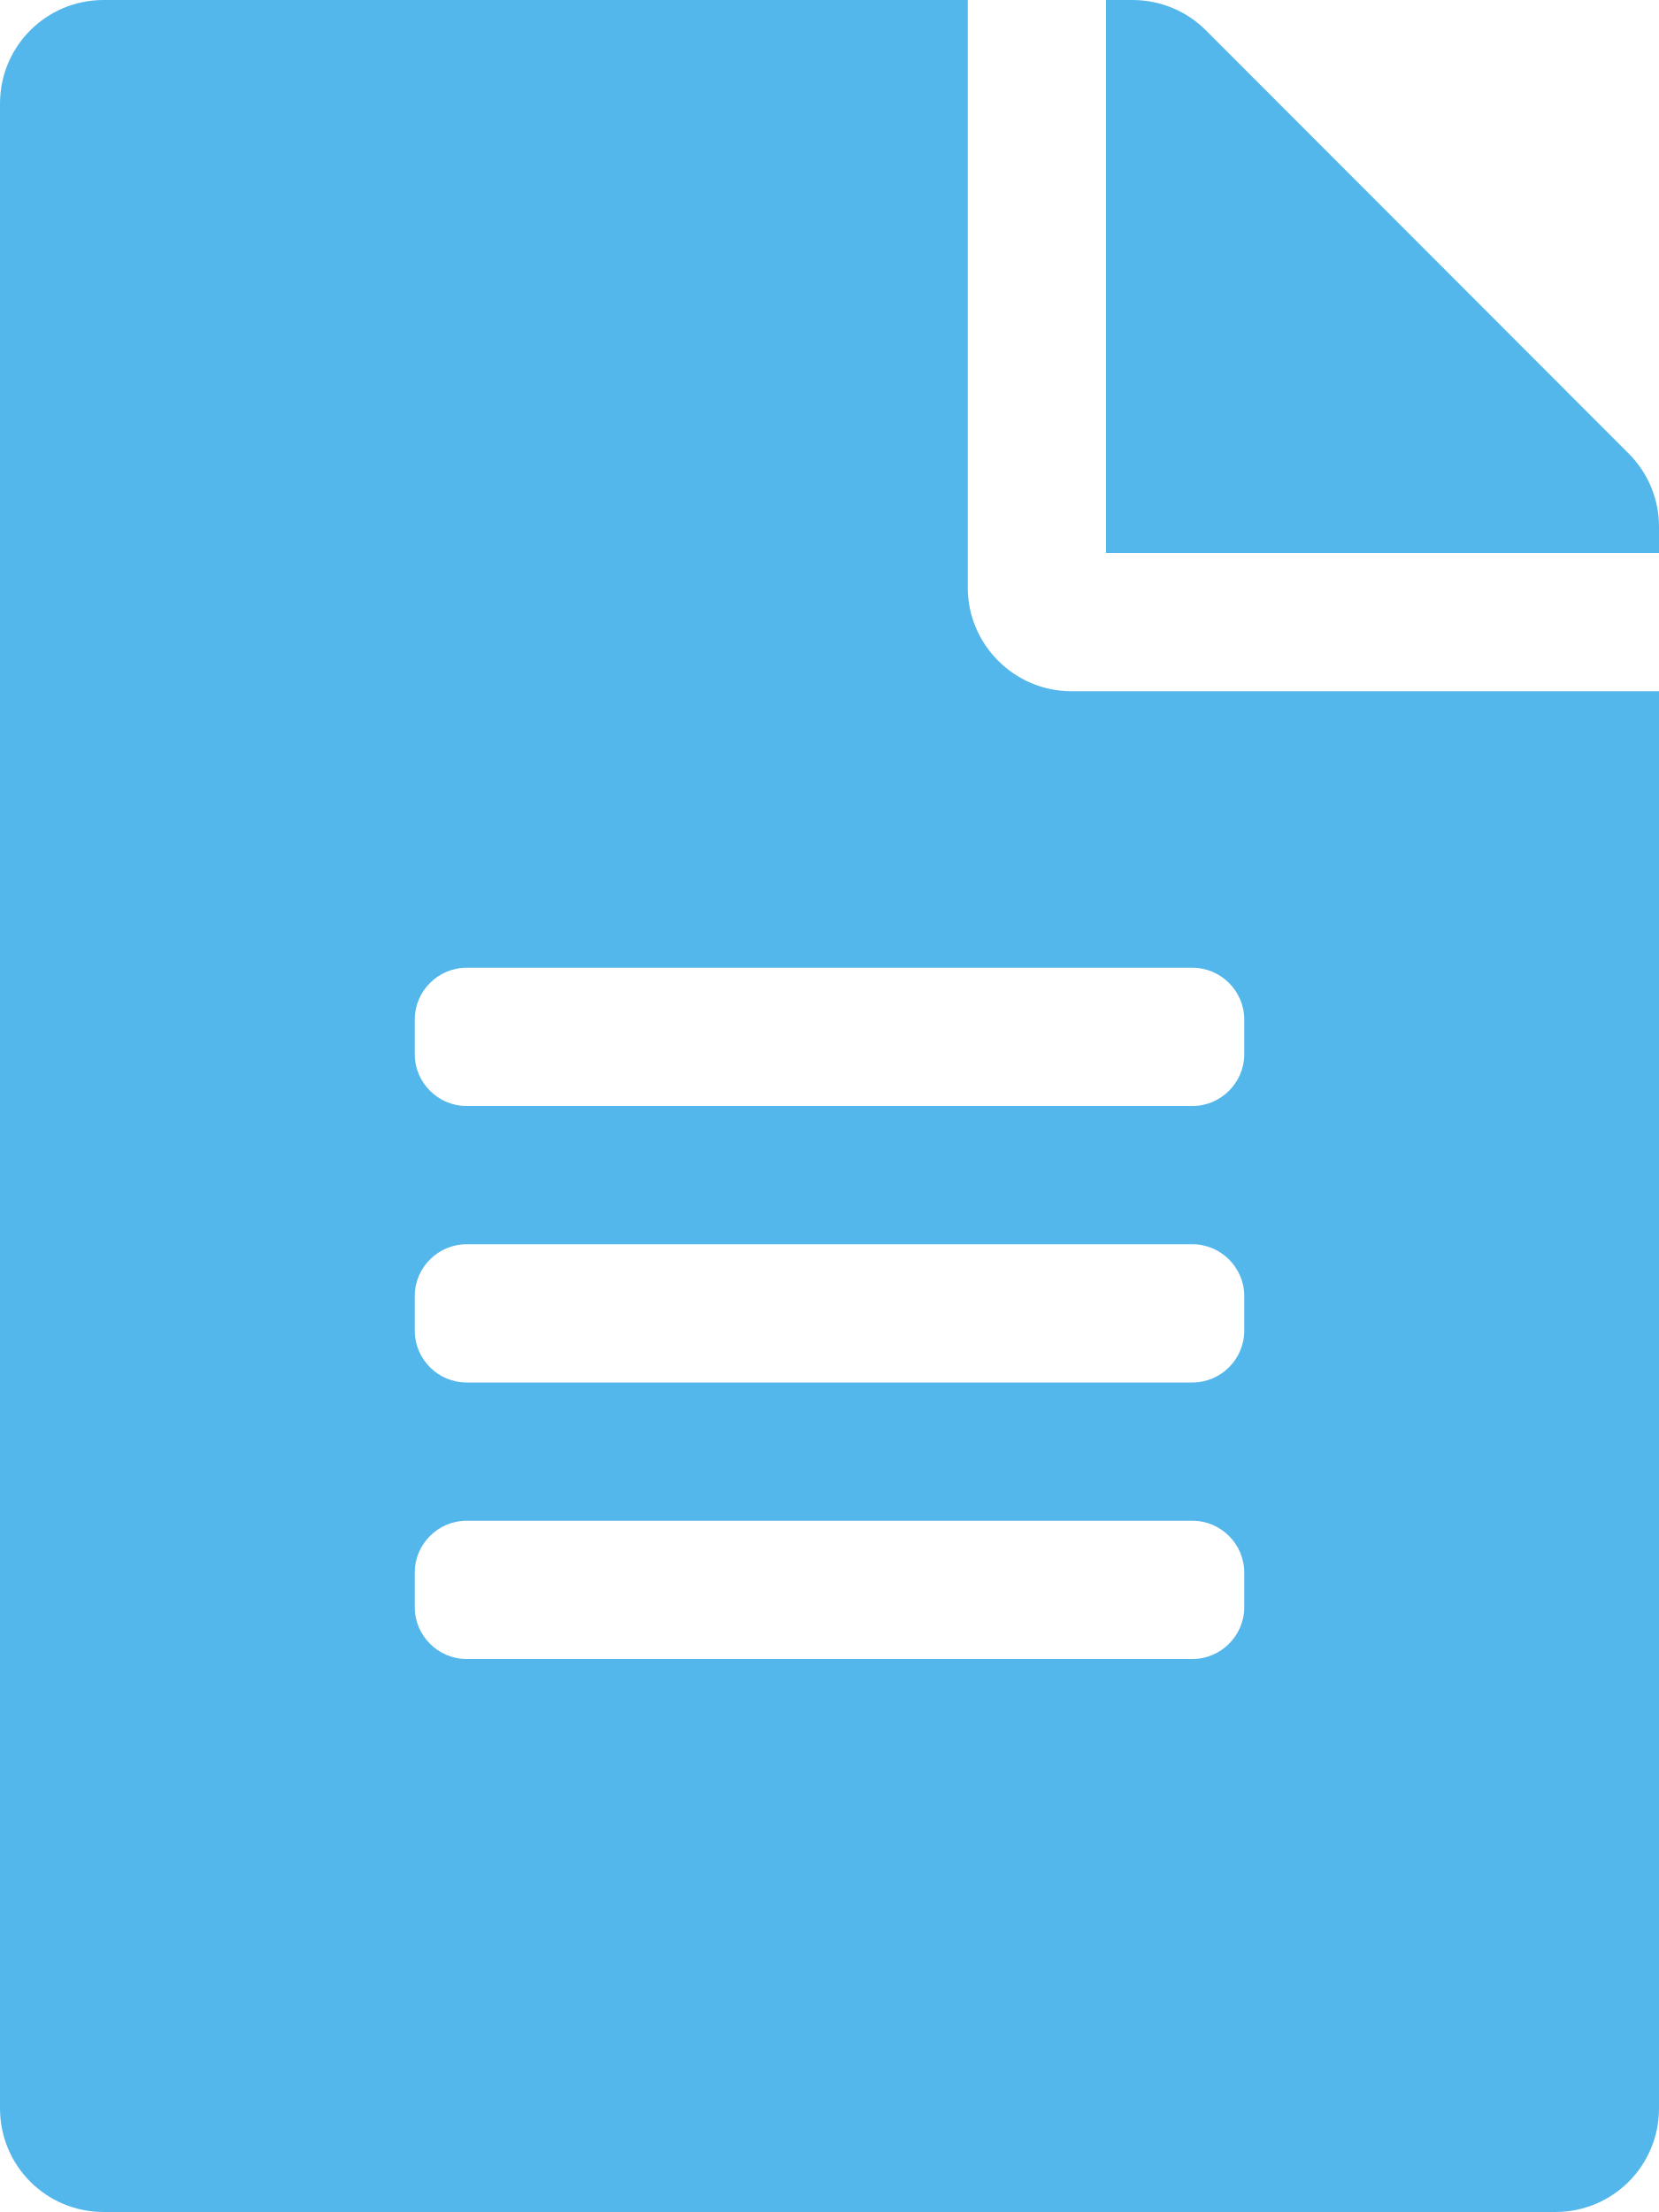
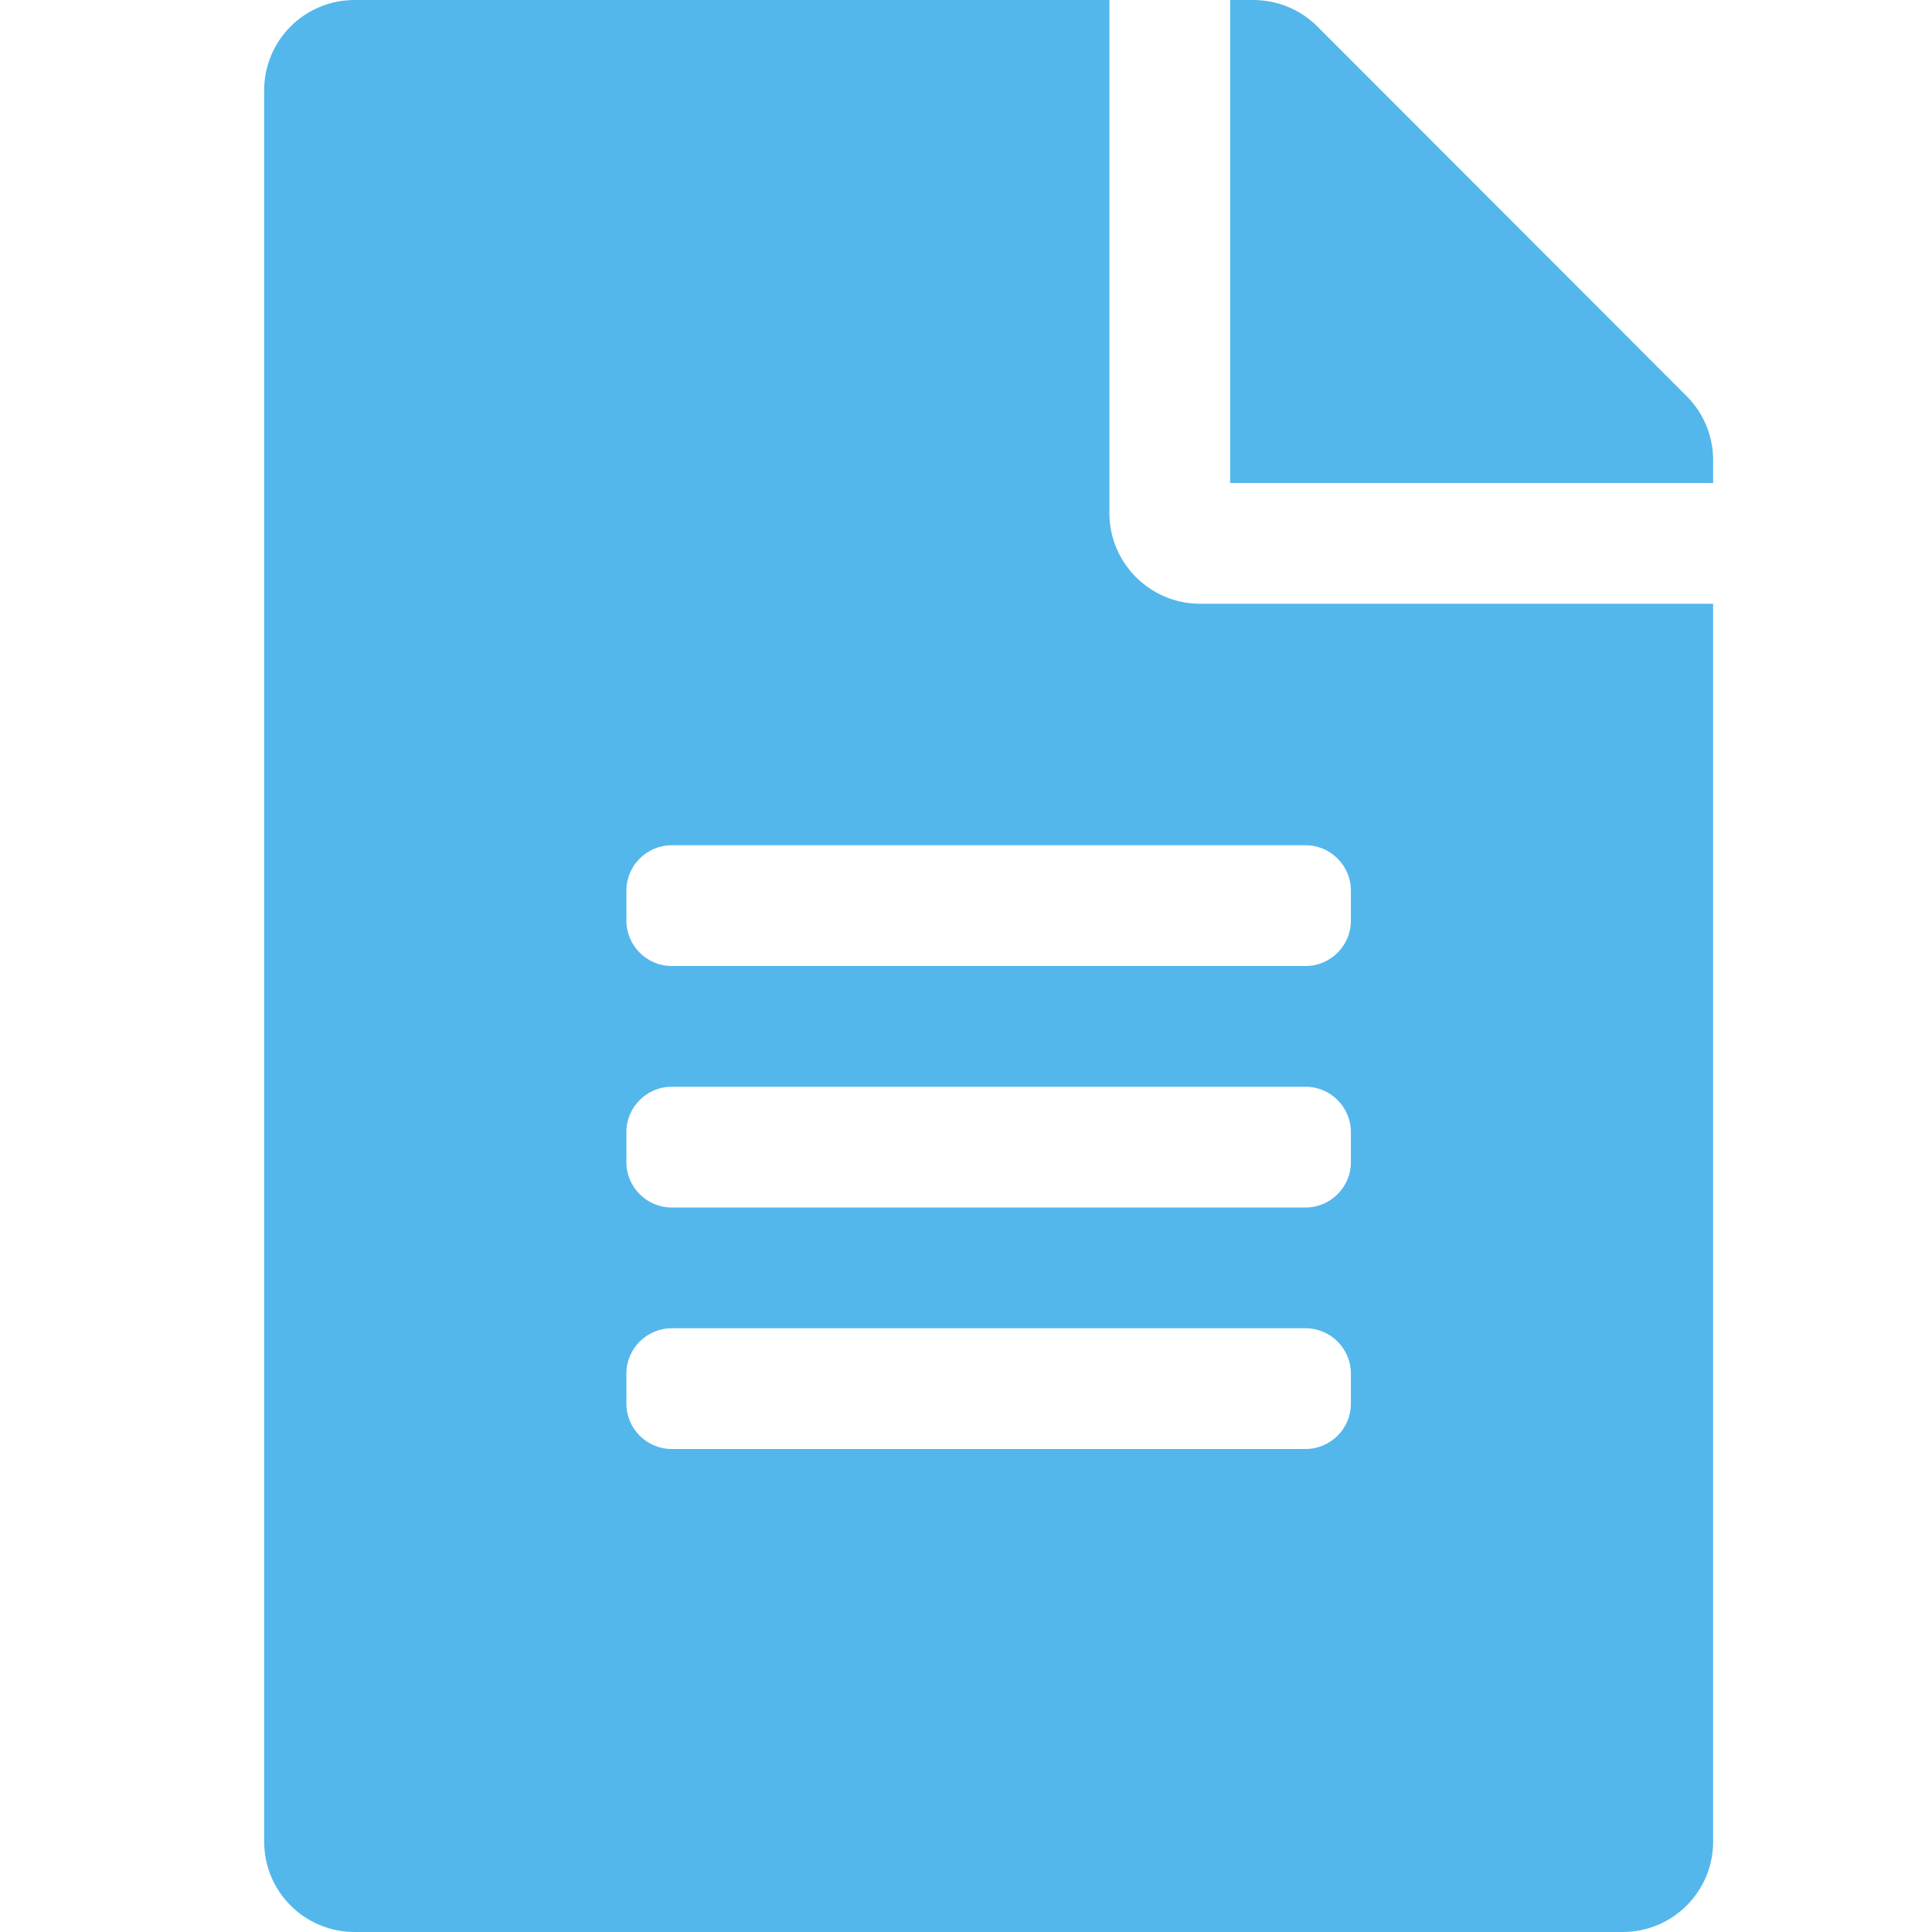
- <svg xmlns="http://www.w3.org/2000/svg" aria-hidden="true" focusable="false" data-prefix="fas" data-icon="file-alt" role="img" viewBox="0 0 384 512" class="svg-inline--fa fa-file-alt fa-w-12 fa-9x">
-   <path color="#53b7ec" fill="#53b7ec" d="M224 136V0H24C10.7 0 0 10.7 0 24v464c0 13.3 10.7 24 24 24h336c13.3 0 24-10.7 24-24V160H248c-13.2 0-24-10.8-24-24zm64 236c0 6.6-5.4 12-12 12H108c-6.6 0-12-5.4-12-12v-8c0-6.6 5.4-12 12-12h168c6.6 0 12 5.4 12 12v8zm0-64c0 6.6-5.4 12-12 12H108c-6.6 0-12-5.4-12-12v-8c0-6.6 5.4-12 12-12h168c6.6 0 12 5.4 12 12v8zm0-72v8c0 6.6-5.4 12-12 12H108c-6.6 0-12-5.4-12-12v-8c0-6.6 5.4-12 12-12h168c6.6 0 12 5.4 12 12zm96-114.1v6.1H256V0h6.1c6.4 0 12.5 2.5 17 7l97.9 98c4.5 4.5 7 10.6 7 16.9z" class="" />
+ <svg xmlns="http://www.w3.org/2000/svg" aria-hidden="true" focusable="false" data-prefix="fas" data-icon="file-alt" role="img" viewBox="0 0 512 512" class="svg-inline--fa fa-file-alt fa-w-12 fa-9x" version="1.1" id="svg4" width="512" height="512">
+   <defs id="defs8" color="#53b7ec" fill="#53b7ec" />
+   <path d="M 294,136 V 0 H 94 C 80.7,0 70,10.7 70,24 v 464 c 0,13.3 10.7,24 24,24 h 336 c 13.3,0 24,-10.7 24,-24 V 160 H 318 c -13.2,0 -24,-10.8 -24,-24 z m 64,236 c 0,6.6 -5.4,12 -12,12 H 178 c -6.6,0 -12,-5.4 -12,-12 v -8 c 0,-6.6 5.4,-12 12,-12 h 168 c 6.6,0 12,5.4 12,12 z m 0,-64 c 0,6.6 -5.4,12 -12,12 H 178 c -6.6,0 -12,-5.4 -12,-12 v -8 c 0,-6.6 5.4,-12 12,-12 h 168 c 6.6,0 12,5.4 12,12 z m 0,-72 v 8 c 0,6.6 -5.4,12 -12,12 H 178 c -6.6,0 -12,-5.4 -12,-12 v -8 c 0,-6.6 5.4,-12 12,-12 h 168 c 6.6,0 12,5.4 12,12 z M 454,121.9 V 128 H 326 V 0 h 6.1 c 6.4,0 12.5,2.5 17,7 l 97.9,98 c 4.5,4.5 7,10.6 7,16.9 z" class="" id="path2" style="color:#53b7ec;fill:#53b7ec" />
</svg>
